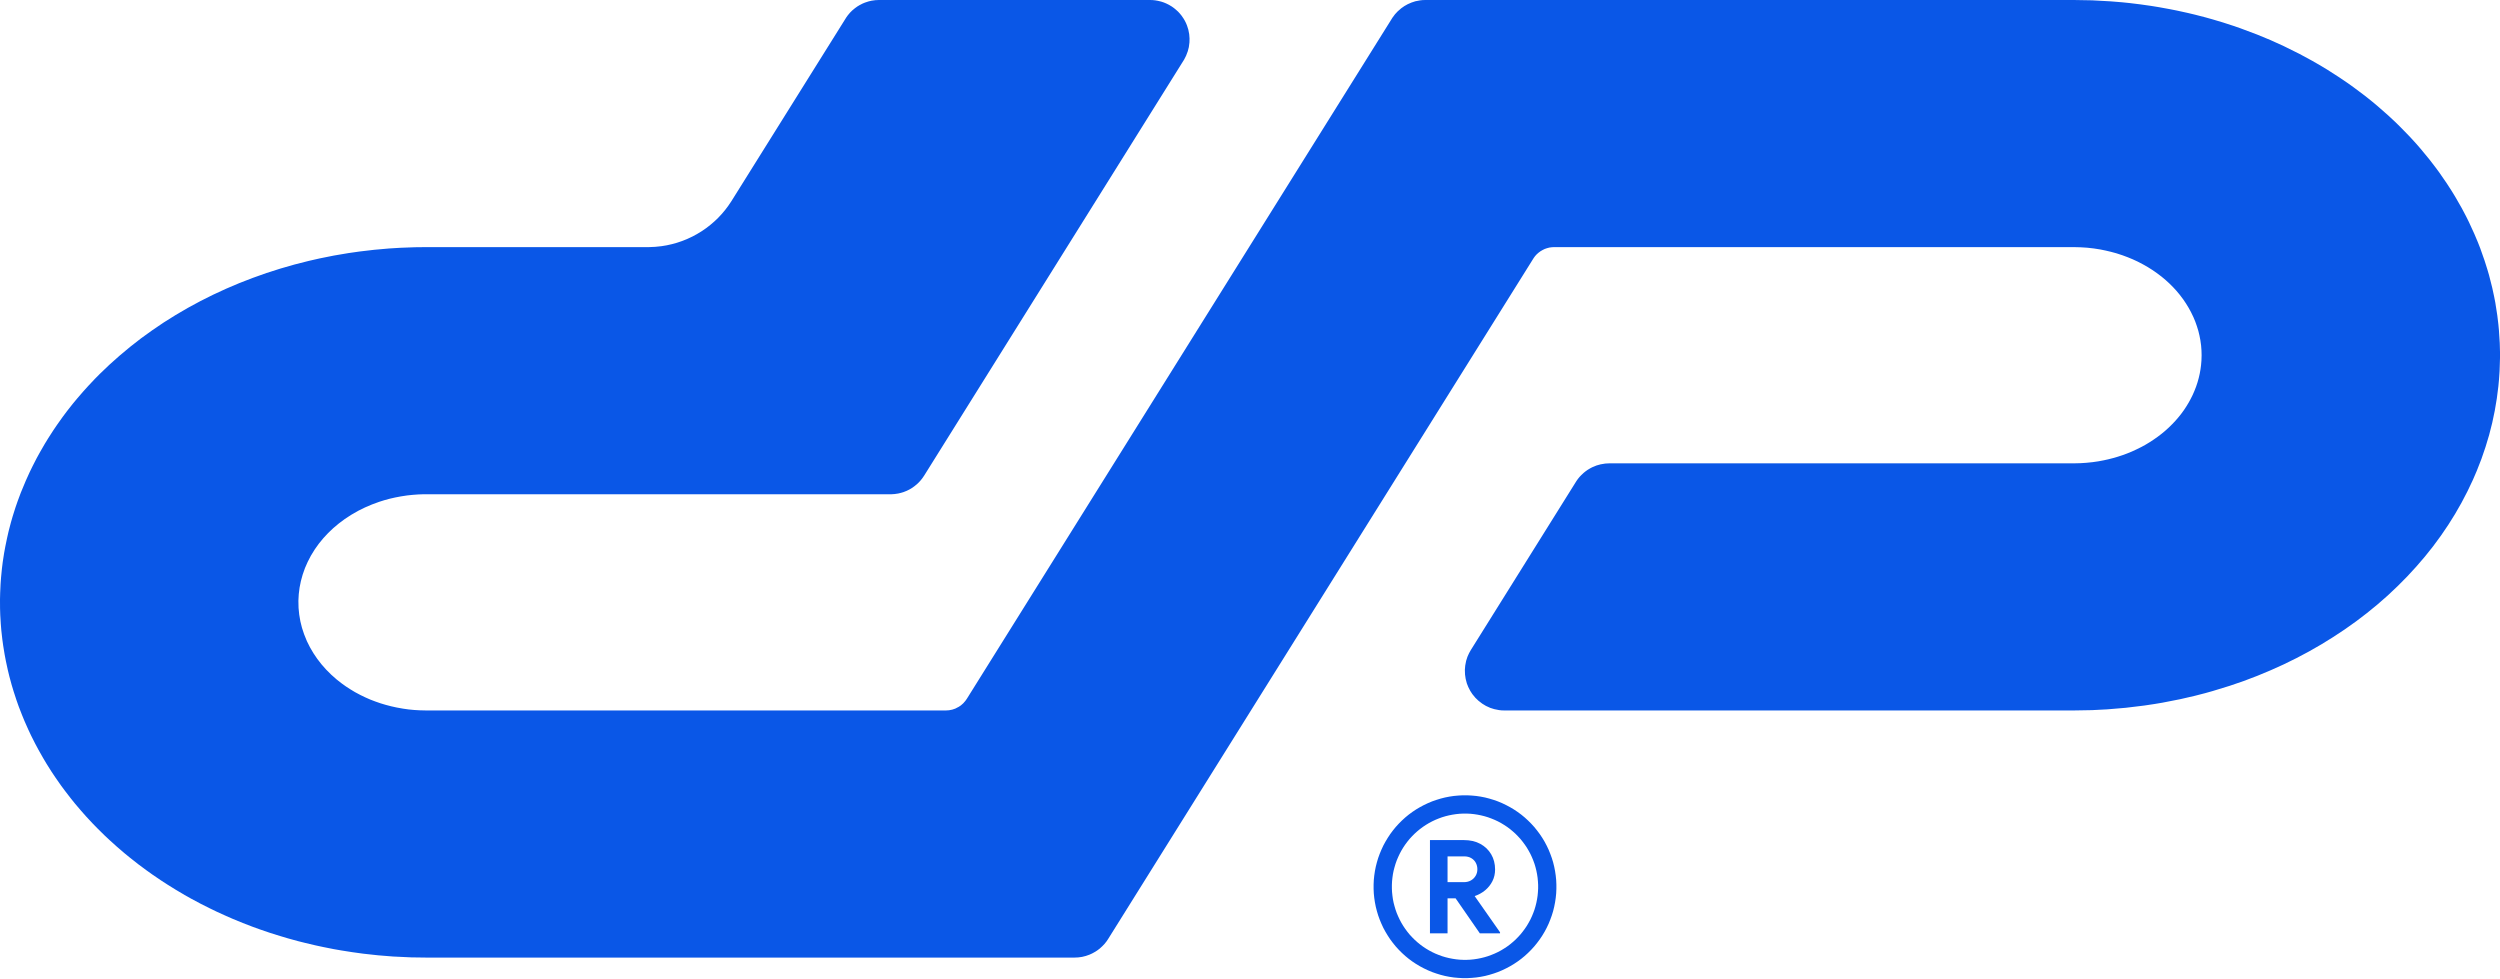
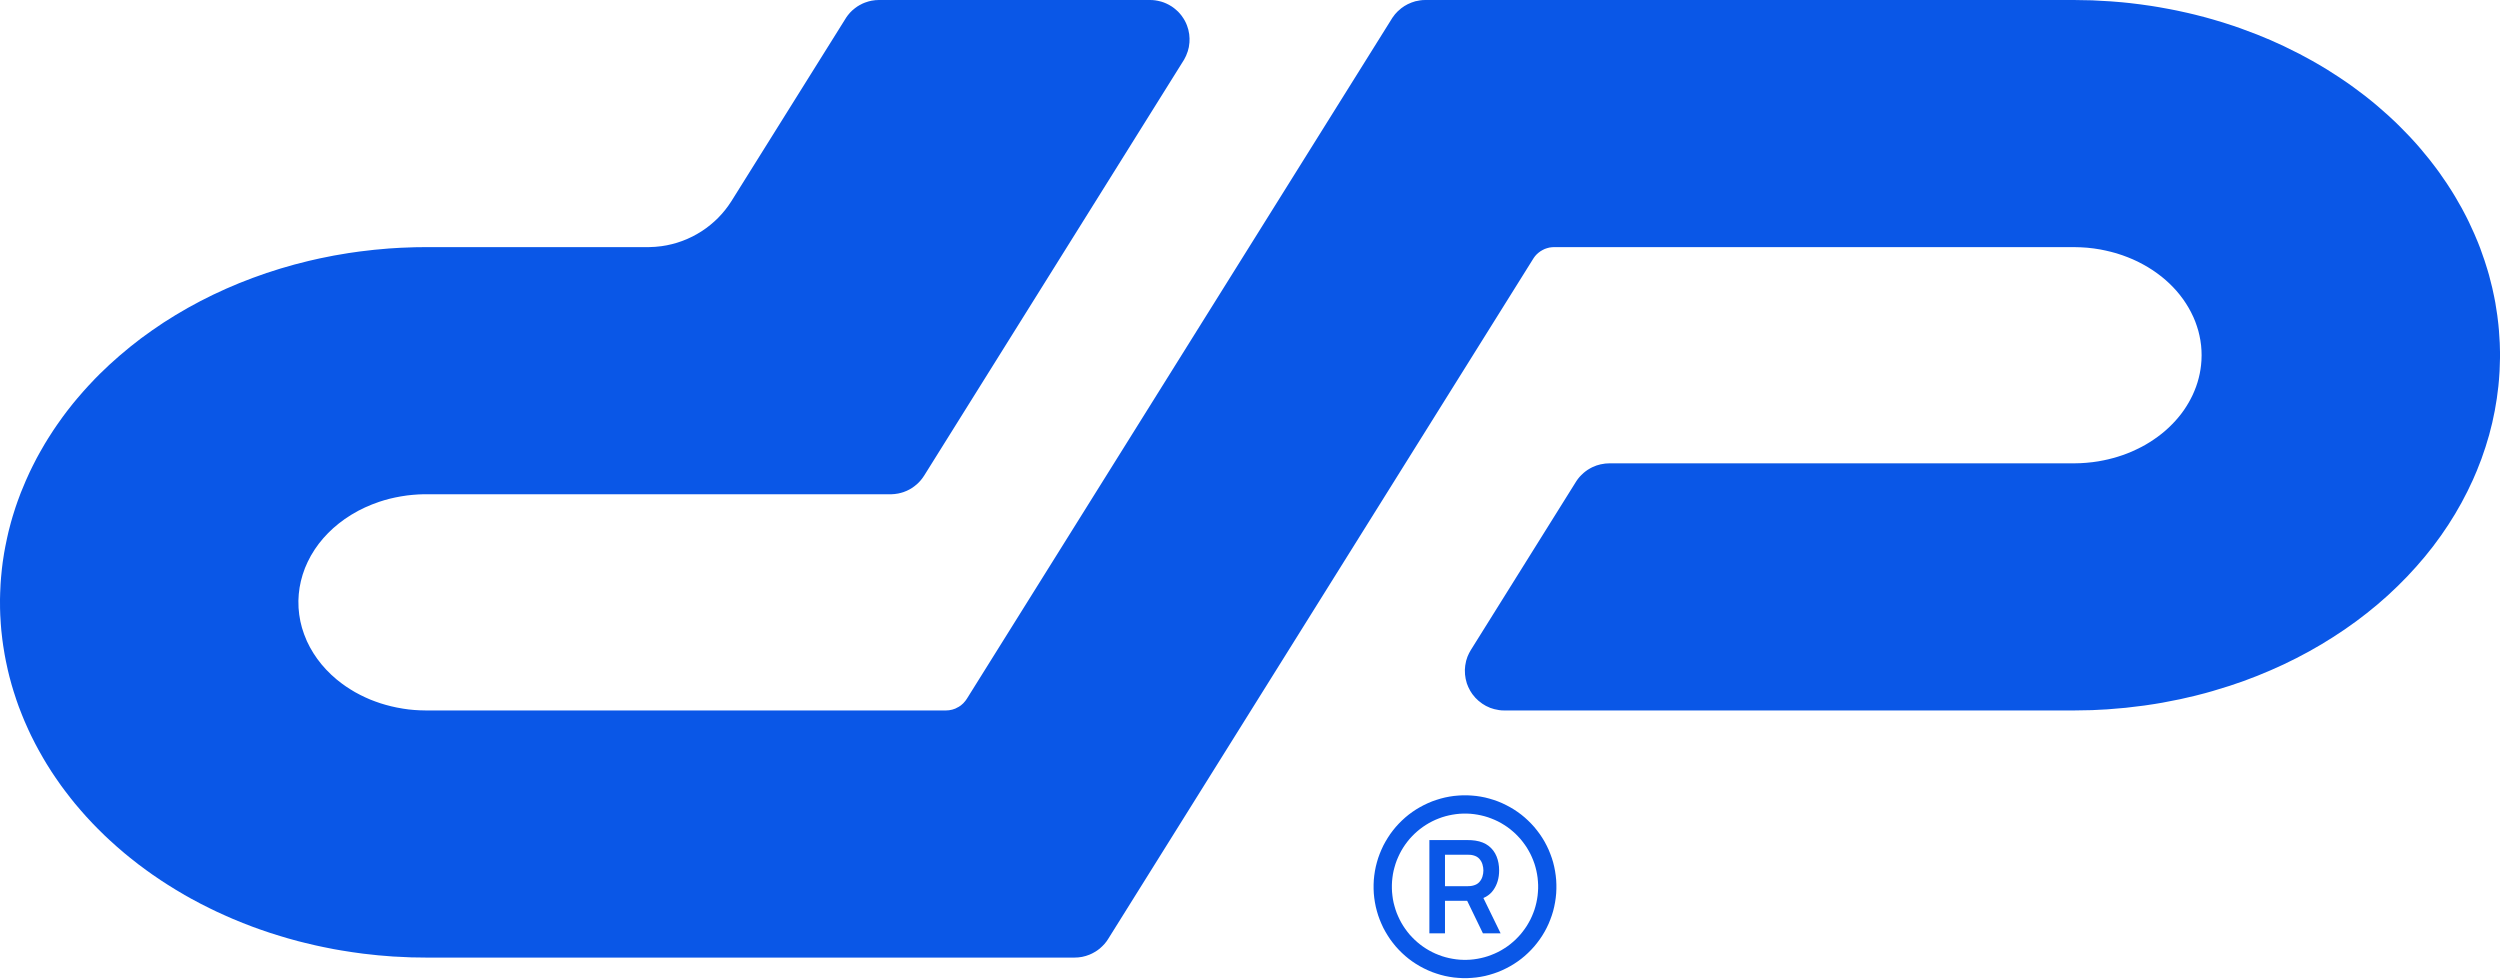
<svg xmlns="http://www.w3.org/2000/svg" viewBox="0 0 607.00 237.49">
  <g fill="#0A57E7">
    <g transform="translate(0.00 0)">
      <path fill-rule="evenodd" d="M177.53 48.93 L176.81 49.99 L176.04 51.01 L175.21 51.99 L174.34 52.92 L173.41 53.80 L172.44 54.63 L171.43 55.41 L170.37 56.14 L169.28 56.80 L168.16 57.41 L166.77 58.06 L165.58 58.53 L164.37 58.94 L163.14 59.28 L161.89 59.56 L160.63 59.77 L159.10 59.93 L157.57 60.00 L103.53 60.00 L100.76 60.03 L97.23 60.16 L94.45 60.33 L90.86 60.65 L87.35 61.06 L84.61 61.45 L81.07 62.05 L77.63 62.74 L74.95 63.35 L71.49 64.23 L68.08 65.21 L64.70 66.29 L61.38 67.47 L58.10 68.74 L54.88 70.11 L51.72 71.57 L48.63 73.12 L45.60 74.76 L42.64 76.49 L39.75 78.30 L36.95 80.20 L34.22 82.17 L31.58 84.23 L29.03 86.36 L26.56 88.56 L24.25 90.77 L23.04 91.99 L21.43 93.70 L20.28 94.97 L18.75 96.74 L17.67 98.04 L16.24 99.86 L15.23 101.21 L13.90 103.08 L12.96 104.46 L11.73 106.37 L10.86 107.79 L9.73 109.75 L8.93 111.20 L7.91 113.19 L7.19 114.67 L6.27 116.70 L5.05 119.63 L4.28 121.70 L3.75 123.23 L3.09 125.32 L2.64 126.88 L2.09 128.99 L1.73 130.57 L1.29 132.70 L1.00 134.28 L0.67 136.42 L0.47 138.02 L0.26 140.17 L0.14 141.77 L0.04 143.93 L0.00 145.53 L0.01 147.69 L0.06 149.30 L0.19 151.45 L0.32 153.05 L0.56 155.20 L0.78 156.80 L1.13 158.94 L1.43 160.52 L1.89 162.65 L2.27 164.22 L2.84 166.32 L3.31 167.88 L3.99 169.97 L4.53 171.50 L5.33 173.56 L5.95 175.07 L6.85 177.10 L7.55 178.59 L8.56 180.59 L9.34 182.05 L10.45 184.01 L11.30 185.44 L12.51 187.36 L13.44 188.75 L14.75 190.63 L15.75 191.98 L17.16 193.81 L18.22 195.13 L19.73 196.90 L20.86 198.18 L22.46 199.90 L23.66 201.13 L25.35 202.80 L26.61 203.98 L28.45 205.64 L30.27 207.20 L31.63 208.31 L33.60 209.86 L35.56 211.31 L37.00 212.34 L39.03 213.72 L40.52 214.69 L42.69 216.04 L44.83 217.31 L46.40 218.19 L48.68 219.41 L50.93 220.54 L52.56 221.33 L54.87 222.38 L56.54 223.11 L58.97 224.11 L61.36 225.03 L63.08 225.65 L65.59 226.51 L68.06 227.28 L69.83 227.81 L72.33 228.50 L74.13 228.95 L76.67 229.55 L78.49 229.94 L81.05 230.45 L82.89 230.77 L85.55 231.19 L88.16 231.55 L91.81 231.95 L95.40 232.24 L99.84 232.45 L103.47 232.50 L260.89 232.50 L261.80 232.46 L262.73 232.33 L263.65 232.10 L264.53 231.79 L265.19 231.49 L265.93 231.08 L266.45 230.74 L267.03 230.30 L267.65 229.73 L268.15 229.21 L268.68 228.55 L269.04 228.01 L372.37 62.66 L372.72 62.18 L373.11 61.75 L373.55 61.36 L374.02 61.01 L374.53 60.71 L375.06 60.45 L375.61 60.26 L376.18 60.11 L376.76 60.03 L377.35 60.00 L503.49 60.00 L505.12 60.04 L506.74 60.14 L508.35 60.32 L509.95 60.57 L511.27 60.84 L512.57 61.15 L513.86 61.50 L515.33 61.98 L516.62 62.46 L517.83 62.96 L519.02 63.51 L520.36 64.21 L521.53 64.88 L522.61 65.56 L523.66 66.29 L524.83 67.17 L525.83 68.01 L526.75 68.85 L527.63 69.73 L528.46 70.63 L529.24 71.57 L530.08 72.68 L530.78 73.72 L531.40 74.74 L531.97 75.78 L532.56 77.00 L533.01 78.08 L533.40 79.18 L533.76 80.35 L534.03 81.47 L534.25 82.60 L534.43 83.91 L534.52 85.11 L534.55 86.26 L534.51 87.57 L534.41 88.71 L534.28 89.68 L534.09 90.75 L533.87 91.71 L533.56 92.83 L533.20 93.91 L532.79 94.95 L532.39 95.87 L531.89 96.87 L531.41 97.75 L530.82 98.72 L530.26 99.57 L529.58 100.50 L528.94 101.30 L528.17 102.19 L527.46 102.94 L526.58 103.81 L525.65 104.65 L524.72 105.41 L523.87 106.06 L522.87 106.76 L521.97 107.35 L520.91 107.99 L519.96 108.51 L518.79 109.09 L517.60 109.64 L516.42 110.12 L515.39 110.50 L514.17 110.90 L513.10 111.21 L511.85 111.53 L510.75 111.77 L509.47 112.01 L508.10 112.21 L506.53 112.37 L505.13 112.46 L503.53 112.50 L390.73 112.50 L389.77 112.55 L388.63 112.74 L387.63 113.02 L386.57 113.46 L386.01 113.76 L385.48 114.08 L384.96 114.45 L384.48 114.84 L383.95 115.34 L383.52 115.79 L383.12 116.28 L382.76 116.79 L357.14 157.79 L356.69 158.59 L356.30 159.45 L355.98 160.45 L355.76 161.58 L355.67 162.62 L355.71 163.78 L355.86 164.81 L356.15 165.93 L356.50 166.81 L356.97 167.73 L357.48 168.52 L358.22 169.42 L358.97 170.14 L359.89 170.85 L360.78 171.39 L361.83 171.87 L362.82 172.18 L363.96 172.41 L364.59 172.48 L365.29 172.50 L503.47 172.50 L507.97 172.42 L511.65 172.23 L516.14 171.85 L520.61 171.31 L523.20 170.92 L525.04 170.61 L529.37 169.76 L532.92 168.94 L535.44 168.29 L537.22 167.79 L541.39 166.51 L544.80 165.34 L548.08 164.09 L551.32 162.74 L554.49 161.31 L557.60 159.78 L560.65 158.16 L563.63 156.45 L566.46 154.70 L569.29 152.83 L572.04 150.88 L574.70 148.85 L577.28 146.74 L579.77 144.56 L582.16 142.30 L584.46 139.98 L586.66 137.59 L588.76 135.15 L590.76 132.64 L592.65 130.07 L594.43 127.45 L596.10 124.78 L597.65 122.07 L599.09 119.31 L600.42 116.51 L601.37 114.30 L602.49 111.43 L603.48 108.54 L604.36 105.62 L605.11 102.67 L605.73 99.71 L606.23 96.73 L606.61 93.73 L606.75 92.23 L606.90 90.08 L607.00 86.97 L607.00 85.46 L606.94 83.30 L606.74 80.20 L606.60 78.70 L606.34 76.55 L605.86 73.47 L605.57 71.98 L605.11 69.85 L604.34 66.81 L603.91 65.35 L603.25 63.26 L602.20 60.28 L601.64 58.85 L600.78 56.81 L599.45 53.91 L598.76 52.52 L597.71 50.53 L596.11 47.74 L595.29 46.40 L594.05 44.48 L592.20 41.80 L591.25 40.52 L589.84 38.69 L587.74 36.14 L586.68 34.92 L585.10 33.19 L582.76 30.79 L581.59 29.64 L579.85 28.02 L577.30 25.78 L576.02 24.71 L574.13 23.20 L571.38 21.14 L570.00 20.16 L567.97 18.78 L565.04 16.90 L563.58 16.02 L561.42 14.77 L558.32 13.09 L554.51 11.20 L551.27 9.73 L548.03 8.39 L543.98 6.87 L542.25 6.27 L539.72 5.45 L537.24 4.71 L535.46 4.21 L532.94 3.56 L531.13 3.13 L528.58 2.57 L526.76 2.21 L524.18 1.74 L522.34 1.44 L519.67 1.06 L517.05 0.74 L515.19 0.55 L512.49 0.33 L507.99 0.08 L503.53 0.00 L346.11 0.00 L345.41 0.02 L344.79 0.09 L343.65 0.31 L342.76 0.60 L341.81 1.01 L340.99 1.47 L340.22 2.01 L339.35 2.77 L338.71 3.46 L338.09 4.29 L234.74 169.68 L234.40 170.16 L233.89 170.75 L233.30 171.27 L232.81 171.60 L231.94 172.05 L231.20 172.30 L230.43 172.45 L229.65 172.50 L103.53 172.50 L101.88 172.46 L100.53 172.38 L99.18 172.25 L97.85 172.06 L96.30 171.78 L94.95 171.48 L93.65 171.14 L92.38 170.76 L91.12 170.32 L89.89 169.85 L88.69 169.32 L87.51 168.75 L86.18 168.04 L85.04 167.35 L83.96 166.65 L82.93 165.91 L81.78 165.01 L80.43 163.82 L79.20 162.59 L78.07 161.31 L77.03 159.97 L76.09 158.58 L75.25 157.14 L74.51 155.66 L73.83 153.98 L73.32 152.43 L72.93 150.86 L72.65 149.22 L72.49 147.62 L72.45 145.85 L72.54 144.25 L72.74 142.65 L73.06 141.07 L73.49 139.51 L74.05 137.92 L74.71 136.42 L75.47 134.95 L76.44 133.37 L77.42 132.00 L78.50 130.68 L79.67 129.42 L80.93 128.22 L82.28 127.09 L83.70 126.03 L85.24 125.02 L87.00 124.01 L88.64 123.20 L90.33 122.48 L92.07 121.84 L93.34 121.44 L94.63 121.09 L95.94 120.79 L97.30 120.53 L98.86 120.29 L100.20 120.15 L101.55 120.05 L102.95 120.00 L216.51 120.00 L217.23 119.95 L218.06 119.83 L218.77 119.66 L219.37 119.48 L220.15 119.17 L220.80 118.85 L221.52 118.42 L222.11 117.99 L222.83 117.38 L223.41 116.78 L223.87 116.22 L224.39 115.47 L287.51 14.46 L287.98 13.53 L288.39 12.45 L288.65 11.44 L288.80 10.29 L288.82 9.35 L288.74 8.31 L288.52 7.18 L288.20 6.18 L287.96 5.60 L287.68 5.04 L287.36 4.50 L286.88 3.80 L286.48 3.31 L286.06 2.85 L285.52 2.36 L285.04 1.96 L284.52 1.59 L283.80 1.16 L283.15 0.84 L282.57 0.60 L281.97 0.40 L281.15 0.20 L280.53 0.09 L279.90 0.02 L279.20 0.00 L213.40 0.00 L212.54 0.04 L211.61 0.17 L210.90 0.34 L210.01 0.63 L209.43 0.87 L208.68 1.26 L208.15 1.58 L207.56 2.01 L206.91 2.55 L206.40 3.06 L205.86 3.70 L205.49 4.21Z" />
      <path fill-rule="evenodd" d="M377.89 214.75 L377.84 213.66 L377.73 212.58 L377.57 211.50 L377.36 210.43 L377.10 209.37 L376.78 208.33 L376.41 207.31 L376.00 206.30 L375.53 205.31 L375.02 204.35 L374.46 203.42 L373.85 202.51 L373.20 201.64 L372.51 200.79 L371.78 199.99 L371.01 199.22 L370.20 198.48 L369.36 197.79 L368.48 197.14 L367.58 196.54 L366.64 195.98 L365.68 195.47 L364.70 195.00 L363.69 194.58 L362.67 194.22 L361.62 193.90 L360.57 193.63 L359.50 193.42 L358.42 193.26 L357.33 193.16 L356.25 193.10 L355.16 193.10 L354.07 193.16 L352.98 193.26 L351.91 193.42 L350.84 193.63 L349.78 193.90 L348.74 194.22 L347.71 194.58 L346.71 195.00 L345.72 195.47 L344.76 195.98 L343.82 196.54 L342.92 197.14 L342.04 197.79 L341.20 198.48 L340.39 199.22 L339.62 199.99 L338.89 200.79 L338.20 201.64 L337.55 202.51 L336.95 203.42 L336.39 204.35 L335.87 205.31 L335.41 206.30 L334.99 207.31 L334.62 208.33 L334.31 209.37 L334.04 210.43 L333.83 211.50 L333.67 212.58 L333.56 213.66 L333.51 214.75 L333.51 215.84 L333.56 216.93 L333.67 218.01 L333.83 219.09 L334.04 220.16 L334.31 221.22 L334.62 222.26 L334.99 223.28 L335.41 224.29 L335.87 225.28 L336.39 226.24 L336.95 227.17 L337.55 228.08 L338.20 228.95 L338.89 229.80 L339.62 230.60 L340.39 231.37 L341.20 232.11 L342.04 232.80 L342.92 233.45 L343.82 234.05 L344.76 234.61 L345.72 235.12 L346.71 235.59 L347.71 236.01 L348.74 236.37 L349.78 236.69 L350.84 236.96 L351.91 237.17 L352.98 237.33 L354.07 237.43 L355.16 237.49 L356.25 237.49 L357.33 237.43 L358.42 237.33 L359.50 237.17 L360.57 236.96 L361.62 236.69 L362.67 236.37 L363.69 236.01 L364.70 235.59 L365.68 235.12 L366.64 234.61 L367.58 234.05 L368.48 233.45 L369.36 232.80 L370.20 232.11 L371.01 231.37 L371.78 230.60 L372.51 229.80 L373.20 228.95 L373.85 228.08 L374.46 227.17 L375.02 226.24 L375.53 225.28 L376.00 224.29 L376.41 223.28 L376.78 222.26 L377.10 221.22 L377.36 220.16 L377.57 219.09 L377.73 218.01 L377.84 216.93 L377.89 215.84ZM373.46 215.73 L373.41 216.60 L373.33 217.47 L373.20 218.33 L373.03 219.19 L372.82 220.03 L372.57 220.87 L372.27 221.69 L371.94 222.49 L371.57 223.28 L371.15 224.05 L370.71 224.80 L370.22 225.52 L369.70 226.22 L369.15 226.90 L368.56 227.54 L367.95 228.16 L367.30 228.74 L366.63 229.30 L365.93 229.82 L365.20 230.30 L364.46 230.75 L363.69 231.16 L362.90 231.53 L362.09 231.86 L361.27 232.16 L360.44 232.41 L359.59 232.62 L358.74 232.79 L357.88 232.92 L357.01 233.01 L356.14 233.05 L355.27 233.05 L354.40 233.01 L353.53 232.92 L352.67 232.79 L351.81 232.62 L350.96 232.41 L350.13 232.16 L349.31 231.86 L348.50 231.53 L347.72 231.16 L346.95 230.75 L346.20 230.30 L345.48 229.82 L344.78 229.30 L344.10 228.74 L343.46 228.16 L342.84 227.54 L342.25 226.90 L341.70 226.22 L341.18 225.52 L340.70 224.80 L340.25 224.05 L339.84 223.28 L339.47 222.49 L339.13 221.69 L338.84 220.87 L338.59 220.03 L338.37 219.19 L338.20 218.33 L338.08 217.47 L337.99 216.60 L337.95 215.73 L337.95 214.86 L337.99 213.99 L338.08 213.12 L338.20 212.26 L338.37 211.40 L338.59 210.56 L338.84 209.72 L339.13 208.90 L339.47 208.10 L339.84 207.31 L340.25 206.54 L340.70 205.79 L341.18 205.07 L341.70 204.37 L342.25 203.69 L342.84 203.05 L343.46 202.43 L344.10 201.85 L344.78 201.29 L345.48 200.77 L346.20 200.29 L346.95 199.84 L347.72 199.43 L348.50 199.06 L349.31 198.73 L350.13 198.43 L350.96 198.18 L351.81 197.97 L352.67 197.80 L353.53 197.67 L354.40 197.58 L355.27 197.54 L356.14 197.54 L357.01 197.58 L357.88 197.67 L358.74 197.80 L359.59 197.97 L360.44 198.18 L361.27 198.43 L362.09 198.73 L362.90 199.06 L363.69 199.43 L364.46 199.84 L365.20 200.29 L365.93 200.77 L366.63 201.29 L367.30 201.85 L367.95 202.43 L368.56 203.05 L369.15 203.69 L369.70 204.37 L370.22 205.07 L370.71 205.79 L371.15 206.54 L371.57 207.31 L371.94 208.10 L372.27 208.90 L372.57 209.72 L372.82 210.56 L373.03 211.40 L373.20 212.26 L373.33 213.12 L373.41 213.99 L373.46 214.86Z" />
-       <path d="M347.194 226.617V203.973H355.449Q357.726 203.973 359.418 204.89Q361.11 205.807 362.058 207.42Q363.007 209.033 363.007 211.12Q363.007 212.67 362.359 213.951Q361.711 215.232 360.588 216.165Q359.465 217.098 357.963 217.604Q356.461 218.11 354.753 218.11H349.566V214.188H355.417Q356.397 214.188 357.125 213.777Q357.852 213.366 358.279 212.654Q358.706 211.943 358.706 211.057Q358.706 210.235 358.342 209.523Q357.979 208.812 357.251 208.369Q356.524 207.926 355.48 207.926H351.464V226.617ZM352.191 216.339H357.188L364.209 226.364V226.617H359.307Z" />
+       <path d="M347.053 226.617V203.973H356.409Q356.74 203.973 357.258 203.997Q357.777 204.02 358.218 204.099Q360.183 204.398 361.465 205.404Q362.746 206.41 363.368 207.944Q363.989 209.477 363.989 211.348Q363.989 214.116 362.589 216.105Q361.19 218.094 358.296 218.566L356.677 218.707H350.843V226.617ZM360.058 226.617 355.592 217.402 359.444 216.553 364.35 226.617ZM350.843 215.169H356.252Q356.567 215.169 356.96 215.138Q357.353 215.106 357.683 215.012Q358.627 214.776 359.169 214.179Q359.712 213.581 359.94 212.826Q360.168 212.071 360.168 211.348Q360.168 210.625 359.94 209.862Q359.712 209.099 359.169 208.502Q358.627 207.904 357.683 207.668Q357.353 207.574 356.96 207.55Q356.567 207.527 356.252 207.527H350.843Z" />
    </g>
  </g>
</svg>
